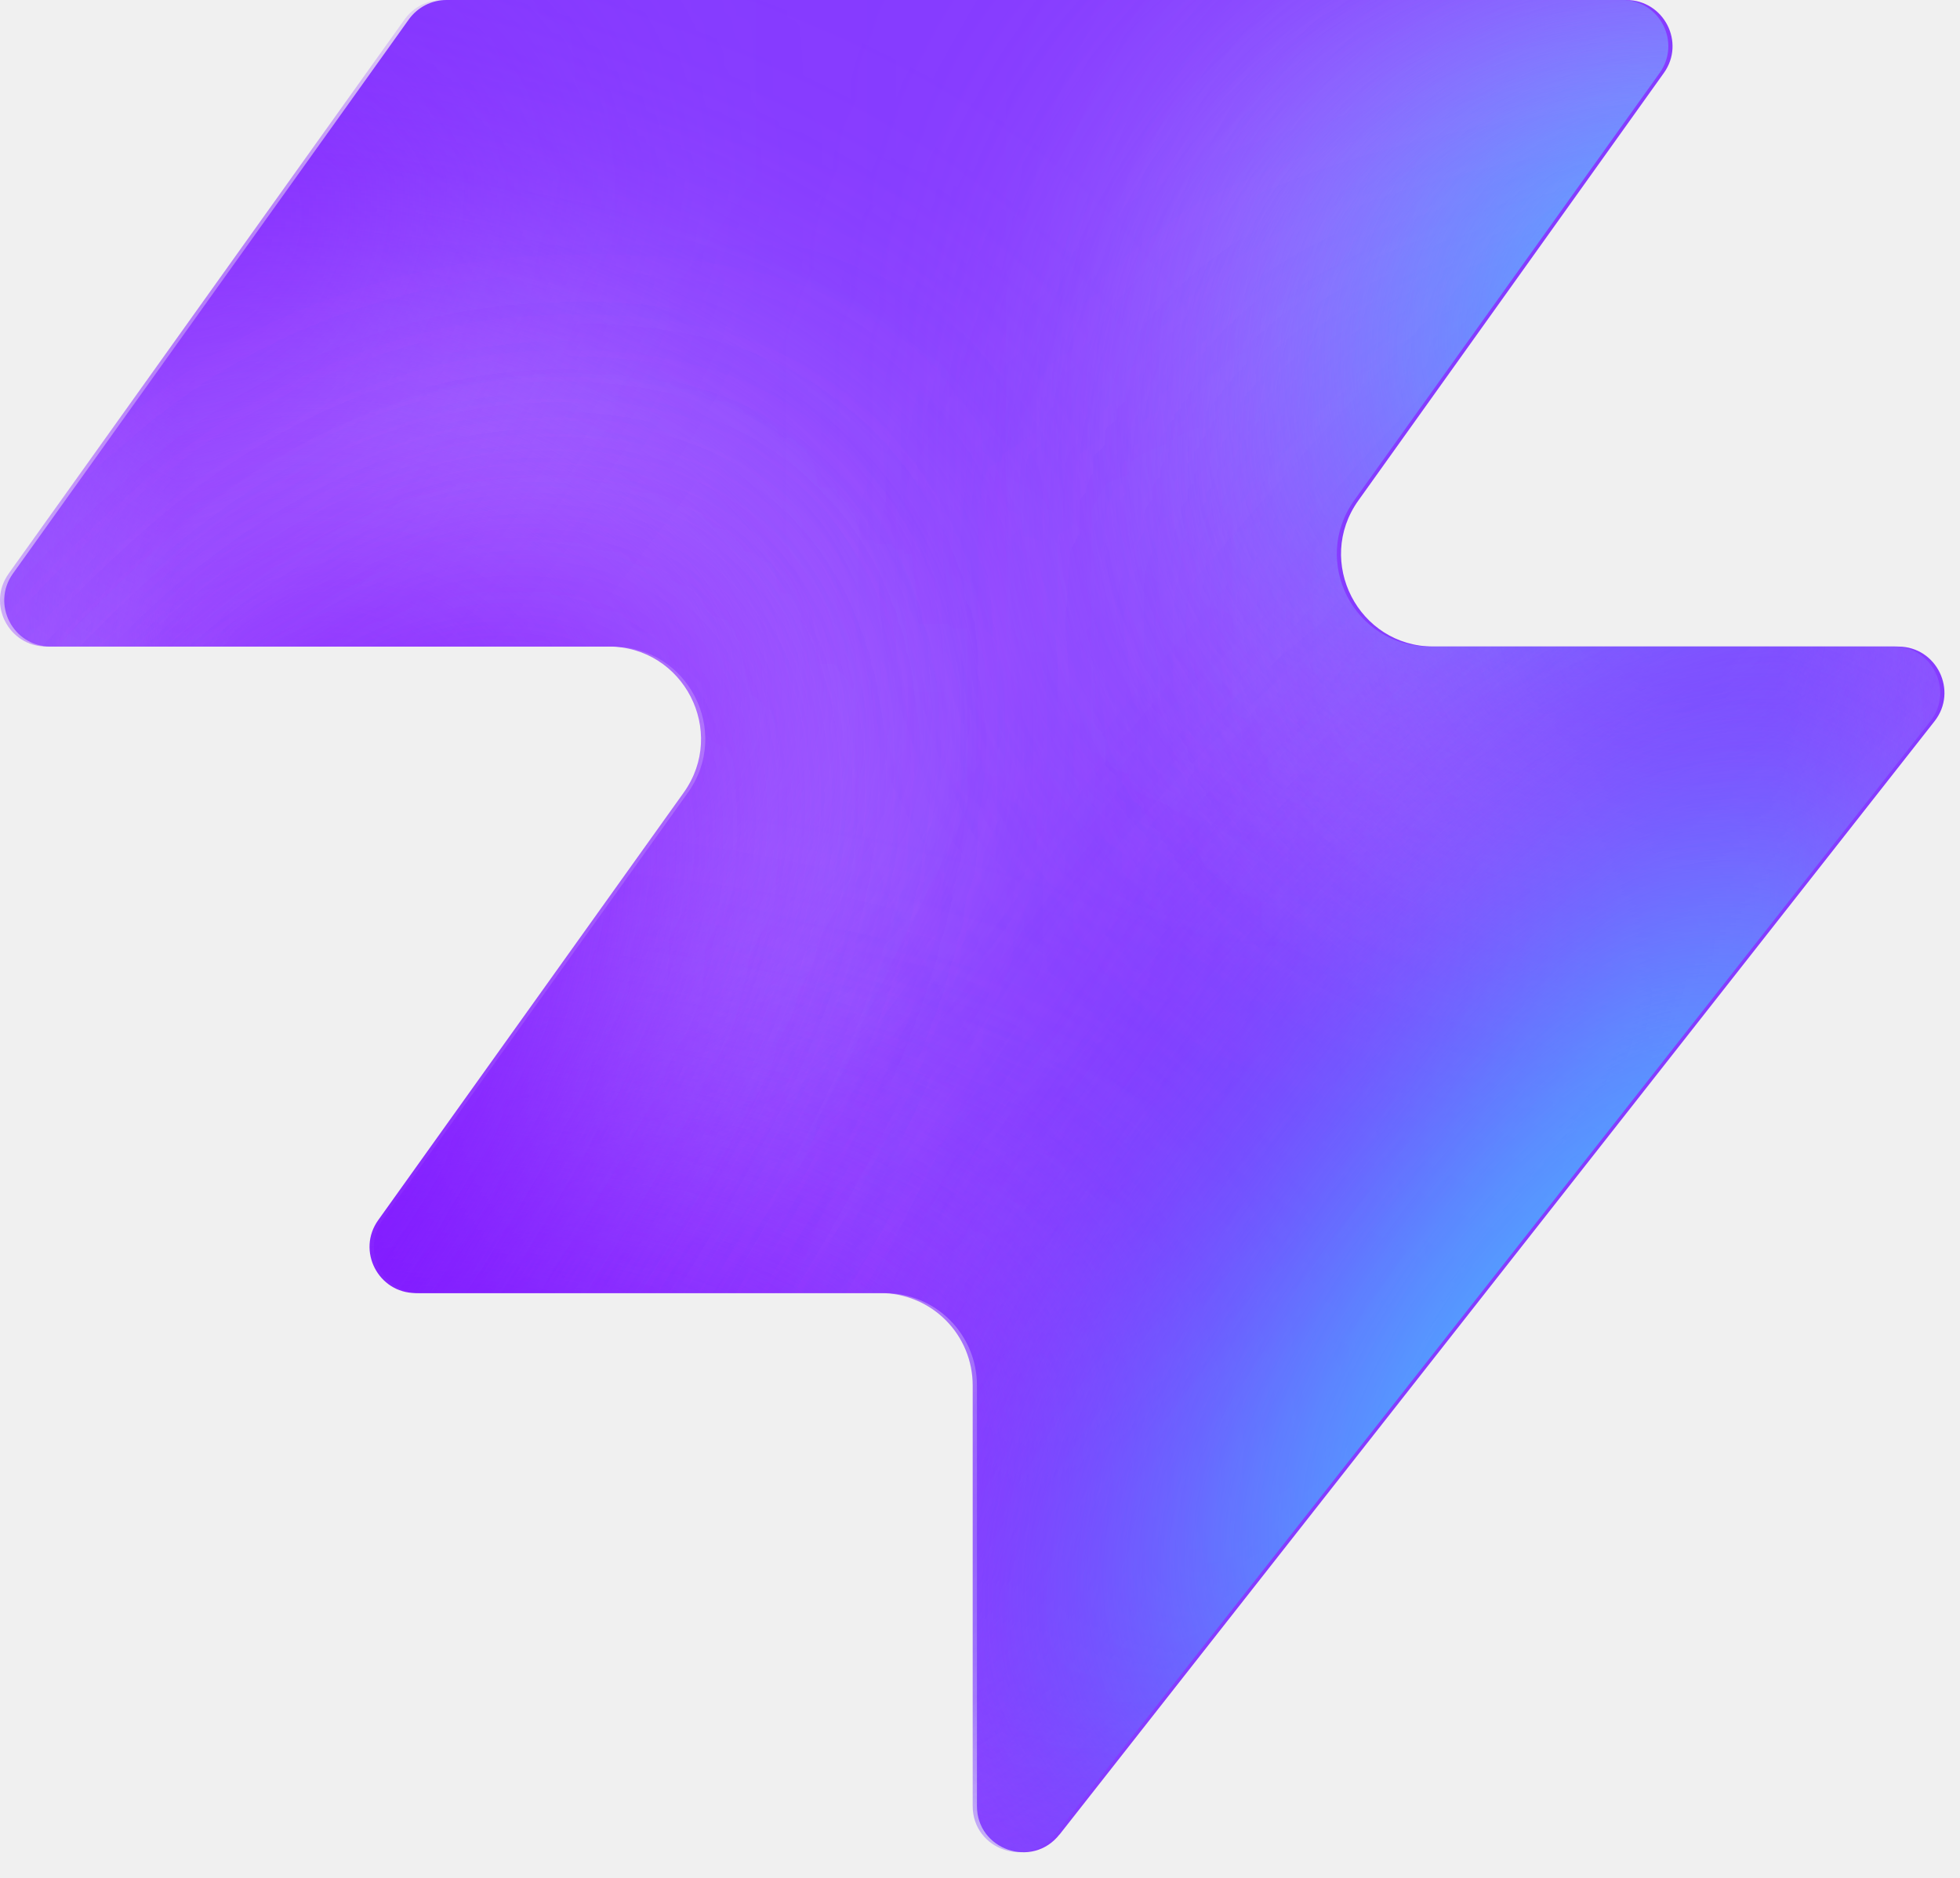
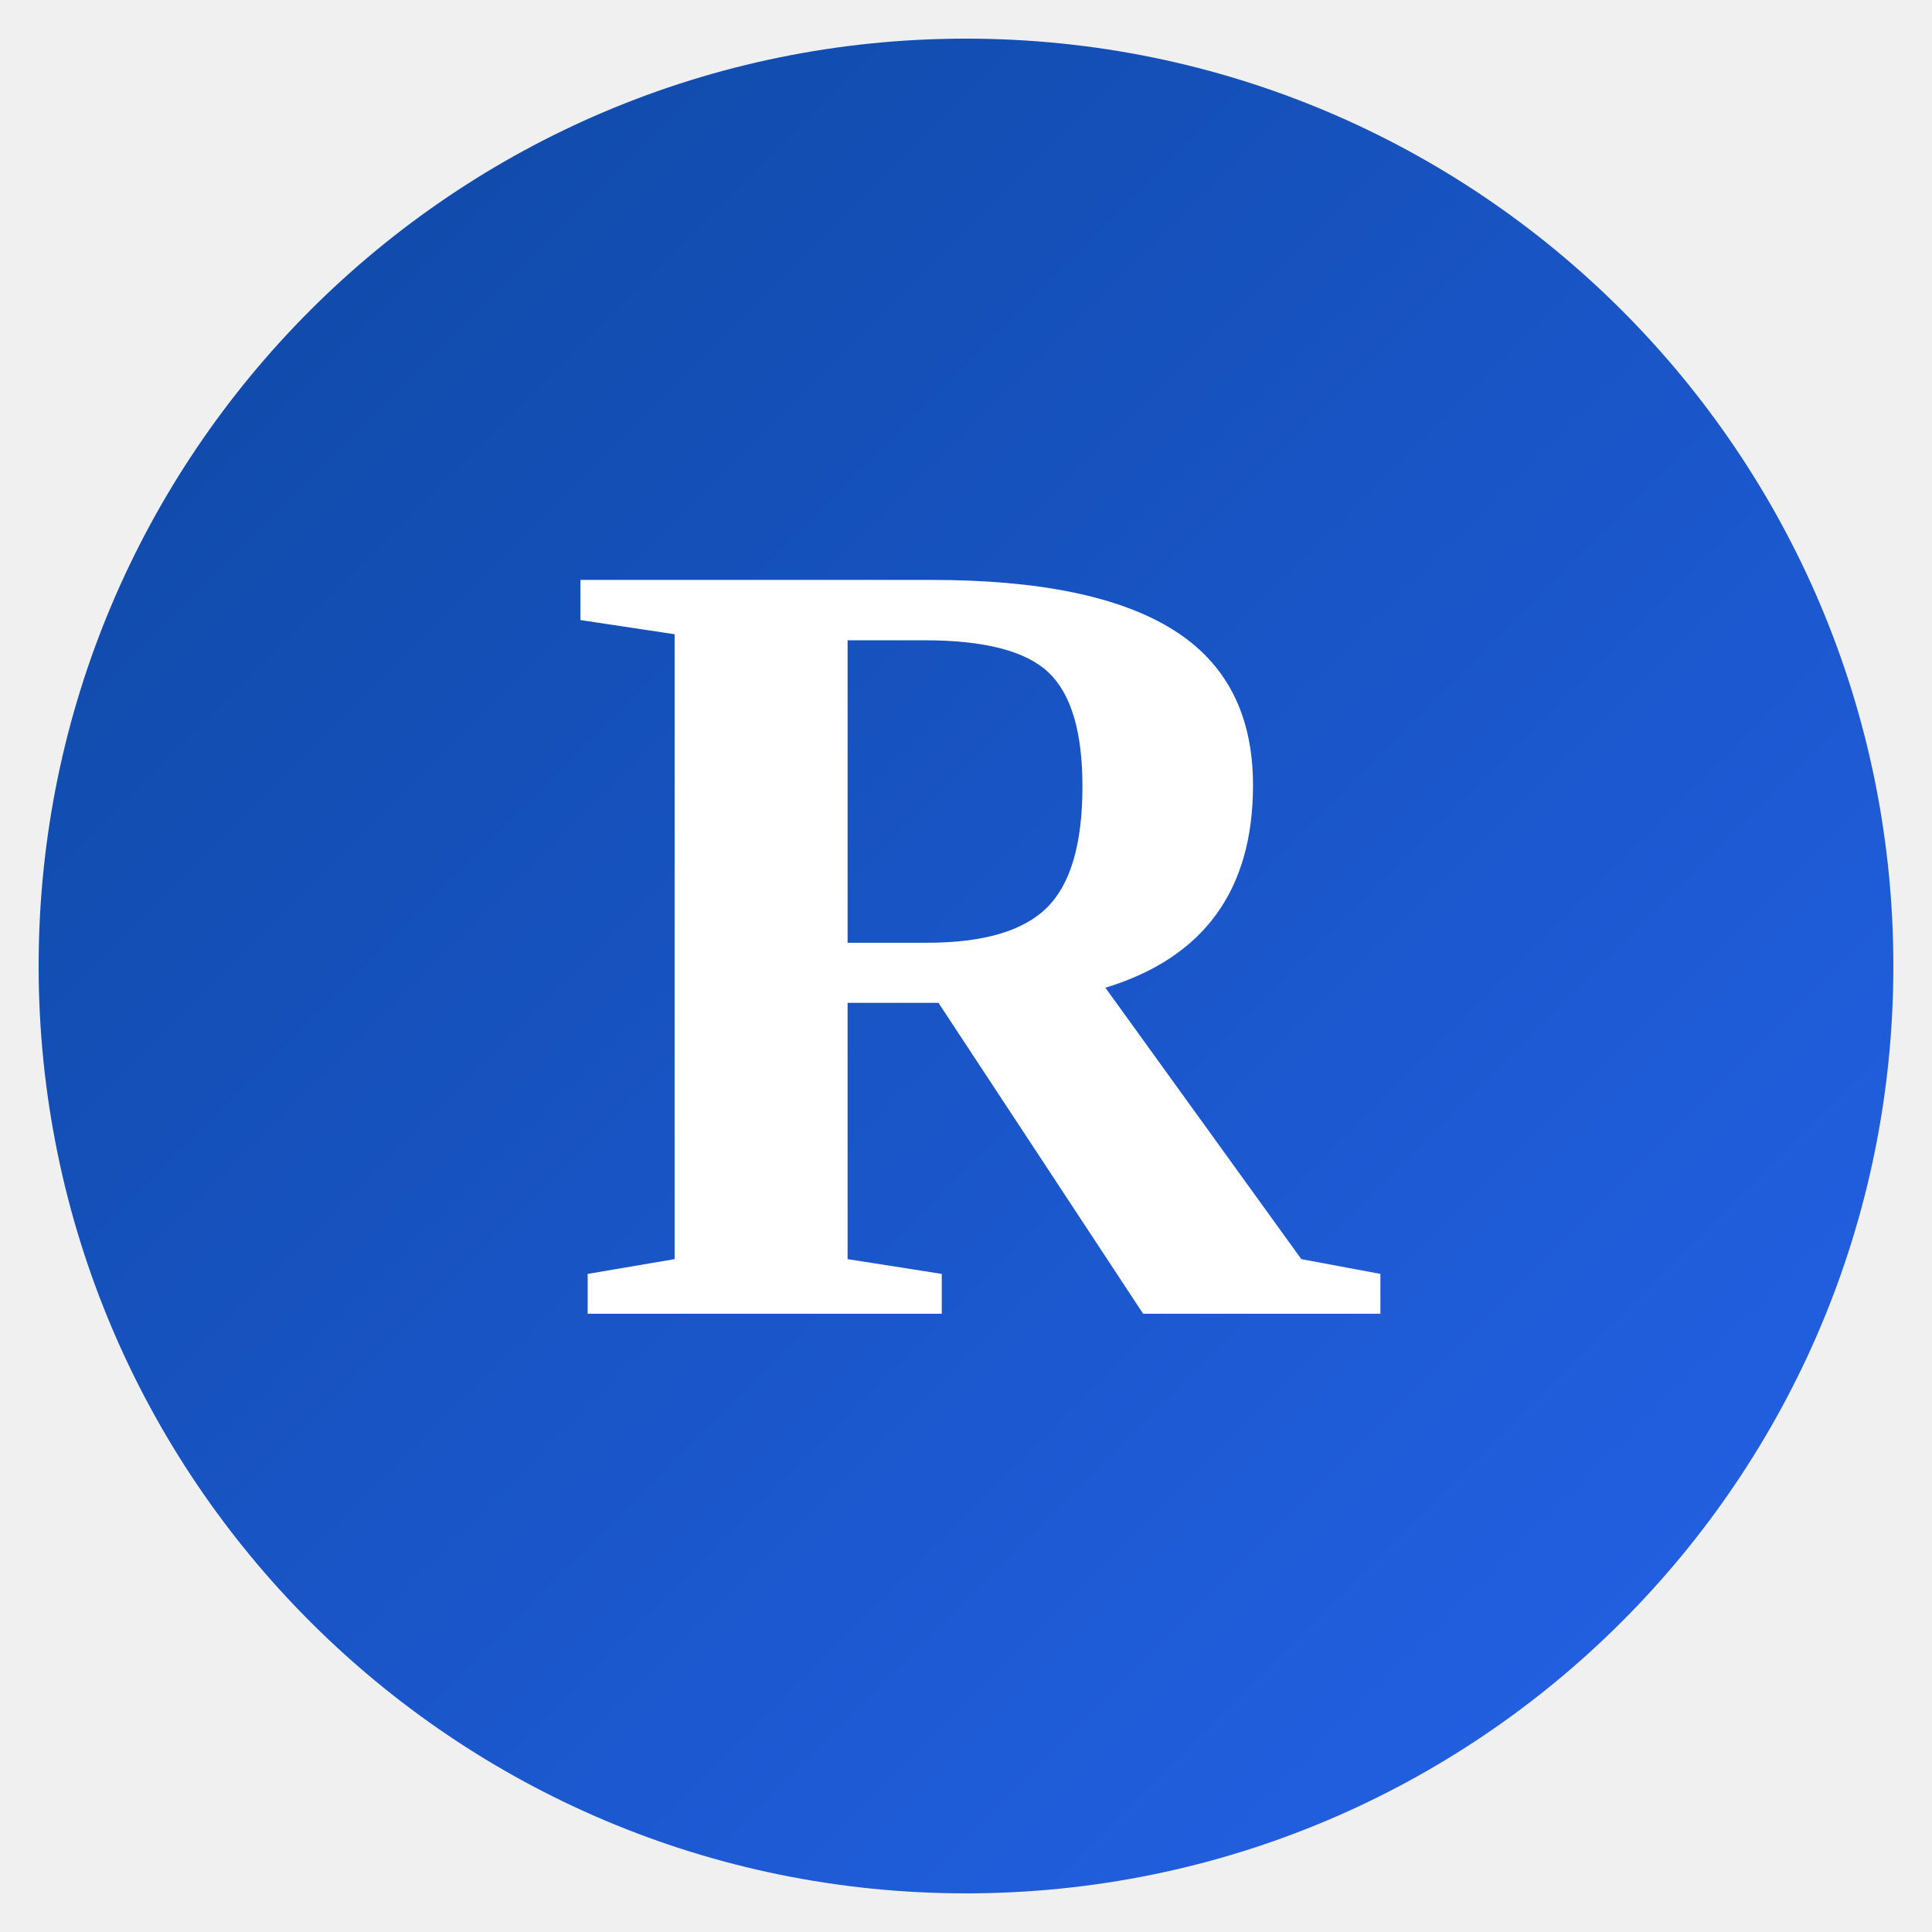
- <svg xmlns="http://www.w3.org/2000/svg" width="48" height="46" fill="none" viewBox="0 0 48 46">
-   <path fill="#863bff" d="M25.946 44.938c-.664.845-2.021.375-2.021-.698V33.937a2.26 2.26 0 0 0-2.262-2.262H10.287c-.92 0-1.456-1.04-.92-1.788l7.48-10.471c1.07-1.497 0-3.578-1.842-3.578H1.237c-.92 0-1.456-1.04-.92-1.788L10.013.474c.214-.297.556-.474.92-.474h28.894c.92 0 1.456 1.04.92 1.788l-7.48 10.471c-1.07 1.498 0 3.579 1.842 3.579h11.377c.943 0 1.473 1.088.89 1.83L25.947 44.94z" style="fill:#863bff;fill:color(display-p3 .525 .23 1);fill-opacity:1" />
-   <mask id="a" width="48" height="46" x="0" y="0" maskUnits="userSpaceOnUse" style="mask-type:alpha">
-     <path fill="#000" d="M25.842 44.938c-.664.844-2.021.375-2.021-.698V33.937a2.26 2.26 0 0 0-2.262-2.262H10.183c-.92 0-1.456-1.04-.92-1.788l7.48-10.471c1.07-1.498 0-3.579-1.842-3.579H1.133c-.92 0-1.456-1.04-.92-1.787L9.91.473c.214-.297.556-.474.92-.474h28.894c.92 0 1.456 1.04.92 1.788l-7.48 10.471c-1.07 1.498 0 3.578 1.842 3.578h11.377c.943 0 1.473 1.088.89 1.832L25.843 44.94z" style="fill:#000;fill-opacity:1" />
-   </mask>
-   <g mask="url(#a)">
-     <g filter="url(#b)">
-       <ellipse cx="5.508" cy="14.704" fill="#ede6ff" rx="5.508" ry="14.704" style="fill:#ede6ff;fill:color(display-p3 .927 .903 1);fill-opacity:1" transform="matrix(.00324 1 1 -.00324 -4.47 31.516)" />
-     </g>
-     <g filter="url(#c)">
-       <ellipse cx="10.399" cy="29.851" fill="#ede6ff" rx="10.399" ry="29.851" style="fill:#ede6ff;fill:color(display-p3 .927 .903 1);fill-opacity:1" transform="matrix(.00324 1 1 -.00324 -39.328 7.883)" />
-     </g>
-     <g filter="url(#d)">
-       <ellipse cx="5.508" cy="30.487" fill="#7e14ff" rx="5.508" ry="30.487" style="fill:#7e14ff;fill:color(display-p3 .492 .077 1);fill-opacity:1" transform="rotate(89.814 -25.913 -14.639)scale(1 -1)" />
-     </g>
-     <g filter="url(#e)">
-       <ellipse cx="5.508" cy="30.599" fill="#7e14ff" rx="5.508" ry="30.599" style="fill:#7e14ff;fill:color(display-p3 .492 .077 1);fill-opacity:1" transform="rotate(89.814 -32.644 -3.334)scale(1 -1)" />
-     </g>
-     <g filter="url(#f)">
-       <ellipse cx="5.508" cy="30.599" fill="#7e14ff" rx="5.508" ry="30.599" style="fill:#7e14ff;fill:color(display-p3 .492 .077 1);fill-opacity:1" transform="matrix(.00324 1 1 -.00324 -34.34 30.47)" />
-     </g>
-     <g filter="url(#g)">
-       <ellipse cx="14.072" cy="22.078" fill="#ede6ff" rx="14.072" ry="22.078" style="fill:#ede6ff;fill:color(display-p3 .927 .903 1);fill-opacity:1" transform="rotate(93.35 24.506 48.493)scale(-1 1)" />
-     </g>
-     <g filter="url(#h)">
-       <ellipse cx="3.47" cy="21.501" fill="#7e14ff" rx="3.47" ry="21.501" style="fill:#7e14ff;fill:color(display-p3 .492 .077 1);fill-opacity:1" transform="rotate(89.009 28.708 47.59)scale(-1 1)" />
-     </g>
-     <g filter="url(#i)">
-       <ellipse cx="3.47" cy="21.501" fill="#7e14ff" rx="3.47" ry="21.501" style="fill:#7e14ff;fill:color(display-p3 .492 .077 1);fill-opacity:1" transform="rotate(89.009 28.708 47.59)scale(-1 1)" />
-     </g>
-     <g filter="url(#j)">
-       <ellipse cx=".387" cy="8.972" fill="#7e14ff" rx="4.407" ry="29.108" style="fill:#7e14ff;fill:color(display-p3 .492 .077 1);fill-opacity:1" transform="rotate(39.51 .387 8.972)" />
-     </g>
-     <g filter="url(#k)">
-       <ellipse cx="47.523" cy="-6.092" fill="#7e14ff" rx="4.407" ry="29.108" style="fill:#7e14ff;fill:color(display-p3 .492 .077 1);fill-opacity:1" transform="rotate(37.892 47.523 -6.092)" />
-     </g>
-     <g filter="url(#l)">
-       <ellipse cx="41.412" cy="6.333" fill="#47bfff" rx="5.971" ry="9.665" style="fill:#47bfff;fill:color(display-p3 .28 .748 1);fill-opacity:1" transform="rotate(37.892 41.412 6.333)" />
-     </g>
-     <g filter="url(#m)">
-       <ellipse cx="-1.879" cy="38.332" fill="#7e14ff" rx="4.407" ry="29.108" style="fill:#7e14ff;fill:color(display-p3 .492 .077 1);fill-opacity:1" transform="rotate(37.892 -1.88 38.332)" />
-     </g>
-     <g filter="url(#n)">
-       <ellipse cx="-1.879" cy="38.332" fill="#7e14ff" rx="4.407" ry="29.108" style="fill:#7e14ff;fill:color(display-p3 .492 .077 1);fill-opacity:1" transform="rotate(37.892 -1.88 38.332)" />
-     </g>
-     <g filter="url(#o)">
-       <ellipse cx="35.651" cy="29.907" fill="#7e14ff" rx="4.407" ry="29.108" style="fill:#7e14ff;fill:color(display-p3 .492 .077 1);fill-opacity:1" transform="rotate(37.892 35.651 29.907)" />
-     </g>
-     <g filter="url(#p)">
-       <ellipse cx="38.418" cy="32.4" fill="#47bfff" rx="5.971" ry="15.297" style="fill:#47bfff;fill:color(display-p3 .28 .748 1);fill-opacity:1" transform="rotate(37.892 38.418 32.4)" />
-     </g>
-   </g>
+ <svg xmlns="http://www.w3.org/2000/svg" viewBox="0 0 100 100" width="100" height="100">
  <defs>
-     <filter id="b" width="60.045" height="41.654" x="-19.77" y="16.149" color-interpolation-filters="sRGB" filterUnits="userSpaceOnUse">
-       <feFlood flood-opacity="0" result="BackgroundImageFix" />
-       <feBlend in="SourceGraphic" in2="BackgroundImageFix" result="shape" />
-       <feGaussianBlur result="effect1_foregroundBlur_2002_17158" stdDeviation="7.659" />
-     </filter>
-     <filter id="c" width="90.34" height="51.437" x="-54.613" y="-7.533" color-interpolation-filters="sRGB" filterUnits="userSpaceOnUse">
-       <feFlood flood-opacity="0" result="BackgroundImageFix" />
-       <feBlend in="SourceGraphic" in2="BackgroundImageFix" result="shape" />
-       <feGaussianBlur result="effect1_foregroundBlur_2002_17158" stdDeviation="7.659" />
-     </filter>
-     <filter id="d" width="79.355" height="29.4" x="-49.64" y="2.03" color-interpolation-filters="sRGB" filterUnits="userSpaceOnUse">
-       <feFlood flood-opacity="0" result="BackgroundImageFix" />
-       <feBlend in="SourceGraphic" in2="BackgroundImageFix" result="shape" />
-       <feGaussianBlur result="effect1_foregroundBlur_2002_17158" stdDeviation="4.596" />
-     </filter>
-     <filter id="e" width="79.579" height="29.4" x="-45.045" y="20.029" color-interpolation-filters="sRGB" filterUnits="userSpaceOnUse">
-       <feFlood flood-opacity="0" result="BackgroundImageFix" />
-       <feBlend in="SourceGraphic" in2="BackgroundImageFix" result="shape" />
-       <feGaussianBlur result="effect1_foregroundBlur_2002_17158" stdDeviation="4.596" />
-     </filter>
-     <filter id="f" width="79.579" height="29.4" x="-43.513" y="21.178" color-interpolation-filters="sRGB" filterUnits="userSpaceOnUse">
-       <feFlood flood-opacity="0" result="BackgroundImageFix" />
-       <feBlend in="SourceGraphic" in2="BackgroundImageFix" result="shape" />
-       <feGaussianBlur result="effect1_foregroundBlur_2002_17158" stdDeviation="4.596" />
-     </filter>
-     <filter id="g" width="74.749" height="58.852" x="15.756" y="-17.901" color-interpolation-filters="sRGB" filterUnits="userSpaceOnUse">
-       <feFlood flood-opacity="0" result="BackgroundImageFix" />
-       <feBlend in="SourceGraphic" in2="BackgroundImageFix" result="shape" />
-       <feGaussianBlur result="effect1_foregroundBlur_2002_17158" stdDeviation="7.659" />
-     </filter>
-     <filter id="h" width="61.377" height="25.362" x="23.548" y="2.284" color-interpolation-filters="sRGB" filterUnits="userSpaceOnUse">
-       <feFlood flood-opacity="0" result="BackgroundImageFix" />
-       <feBlend in="SourceGraphic" in2="BackgroundImageFix" result="shape" />
-       <feGaussianBlur result="effect1_foregroundBlur_2002_17158" stdDeviation="4.596" />
-     </filter>
-     <filter id="i" width="61.377" height="25.362" x="23.548" y="2.284" color-interpolation-filters="sRGB" filterUnits="userSpaceOnUse">
-       <feFlood flood-opacity="0" result="BackgroundImageFix" />
-       <feBlend in="SourceGraphic" in2="BackgroundImageFix" result="shape" />
-       <feGaussianBlur result="effect1_foregroundBlur_2002_17158" stdDeviation="4.596" />
-     </filter>
-     <filter id="j" width="56.045" height="63.649" x="-27.636" y="-22.853" color-interpolation-filters="sRGB" filterUnits="userSpaceOnUse">
-       <feFlood flood-opacity="0" result="BackgroundImageFix" />
-       <feBlend in="SourceGraphic" in2="BackgroundImageFix" result="shape" />
-       <feGaussianBlur result="effect1_foregroundBlur_2002_17158" stdDeviation="4.596" />
-     </filter>
-     <filter id="k" width="54.814" height="64.646" x="20.116" y="-38.415" color-interpolation-filters="sRGB" filterUnits="userSpaceOnUse">
-       <feFlood flood-opacity="0" result="BackgroundImageFix" />
-       <feBlend in="SourceGraphic" in2="BackgroundImageFix" result="shape" />
-       <feGaussianBlur result="effect1_foregroundBlur_2002_17158" stdDeviation="4.596" />
-     </filter>
-     <filter id="l" width="33.541" height="35.313" x="24.641" y="-11.323" color-interpolation-filters="sRGB" filterUnits="userSpaceOnUse">
-       <feFlood flood-opacity="0" result="BackgroundImageFix" />
-       <feBlend in="SourceGraphic" in2="BackgroundImageFix" result="shape" />
-       <feGaussianBlur result="effect1_foregroundBlur_2002_17158" stdDeviation="4.596" />
-     </filter>
-     <filter id="m" width="54.814" height="64.646" x="-29.286" y="6.009" color-interpolation-filters="sRGB" filterUnits="userSpaceOnUse">
-       <feFlood flood-opacity="0" result="BackgroundImageFix" />
-       <feBlend in="SourceGraphic" in2="BackgroundImageFix" result="shape" />
-       <feGaussianBlur result="effect1_foregroundBlur_2002_17158" stdDeviation="4.596" />
-     </filter>
-     <filter id="n" width="54.814" height="64.646" x="-29.286" y="6.009" color-interpolation-filters="sRGB" filterUnits="userSpaceOnUse">
-       <feFlood flood-opacity="0" result="BackgroundImageFix" />
-       <feBlend in="SourceGraphic" in2="BackgroundImageFix" result="shape" />
-       <feGaussianBlur result="effect1_foregroundBlur_2002_17158" stdDeviation="4.596" />
-     </filter>
-     <filter id="o" width="54.814" height="64.646" x="8.244" y="-2.416" color-interpolation-filters="sRGB" filterUnits="userSpaceOnUse">
-       <feFlood flood-opacity="0" result="BackgroundImageFix" />
-       <feBlend in="SourceGraphic" in2="BackgroundImageFix" result="shape" />
-       <feGaussianBlur result="effect1_foregroundBlur_2002_17158" stdDeviation="4.596" />
-     </filter>
-     <filter id="p" width="39.409" height="43.623" x="18.713" y="10.588" color-interpolation-filters="sRGB" filterUnits="userSpaceOnUse">
-       <feFlood flood-opacity="0" result="BackgroundImageFix" />
-       <feBlend in="SourceGraphic" in2="BackgroundImageFix" result="shape" />
-       <feGaussianBlur result="effect1_foregroundBlur_2002_17158" stdDeviation="4.596" />
-     </filter>
+     <linearGradient id="r-grad" x1="0%" y1="0%" x2="100%" y2="100%">
+       <stop offset="0%" stop-color="#0D47A1" />
+       <stop offset="100%" stop-color="#2563eb" />
+     </linearGradient>
  </defs>
+   <circle cx="50" cy="50" r="48" fill="url(#r-grad)" />
+   <text x="50" y="68" font-family="'Times New Roman', Georgia, serif" font-size="58" font-weight="900" fill="#ffffff" text-anchor="middle">R</text>
</svg>
